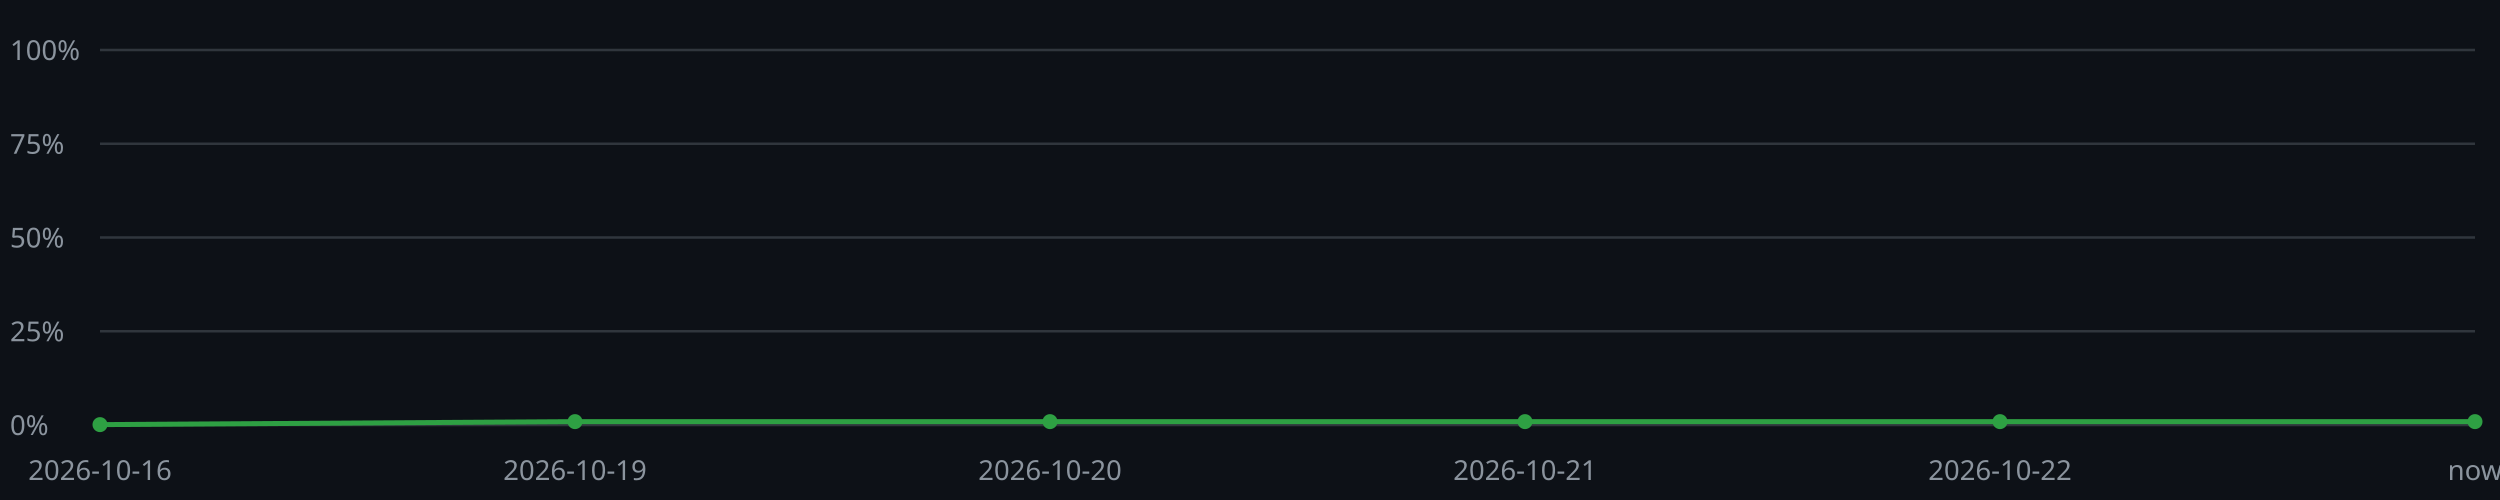
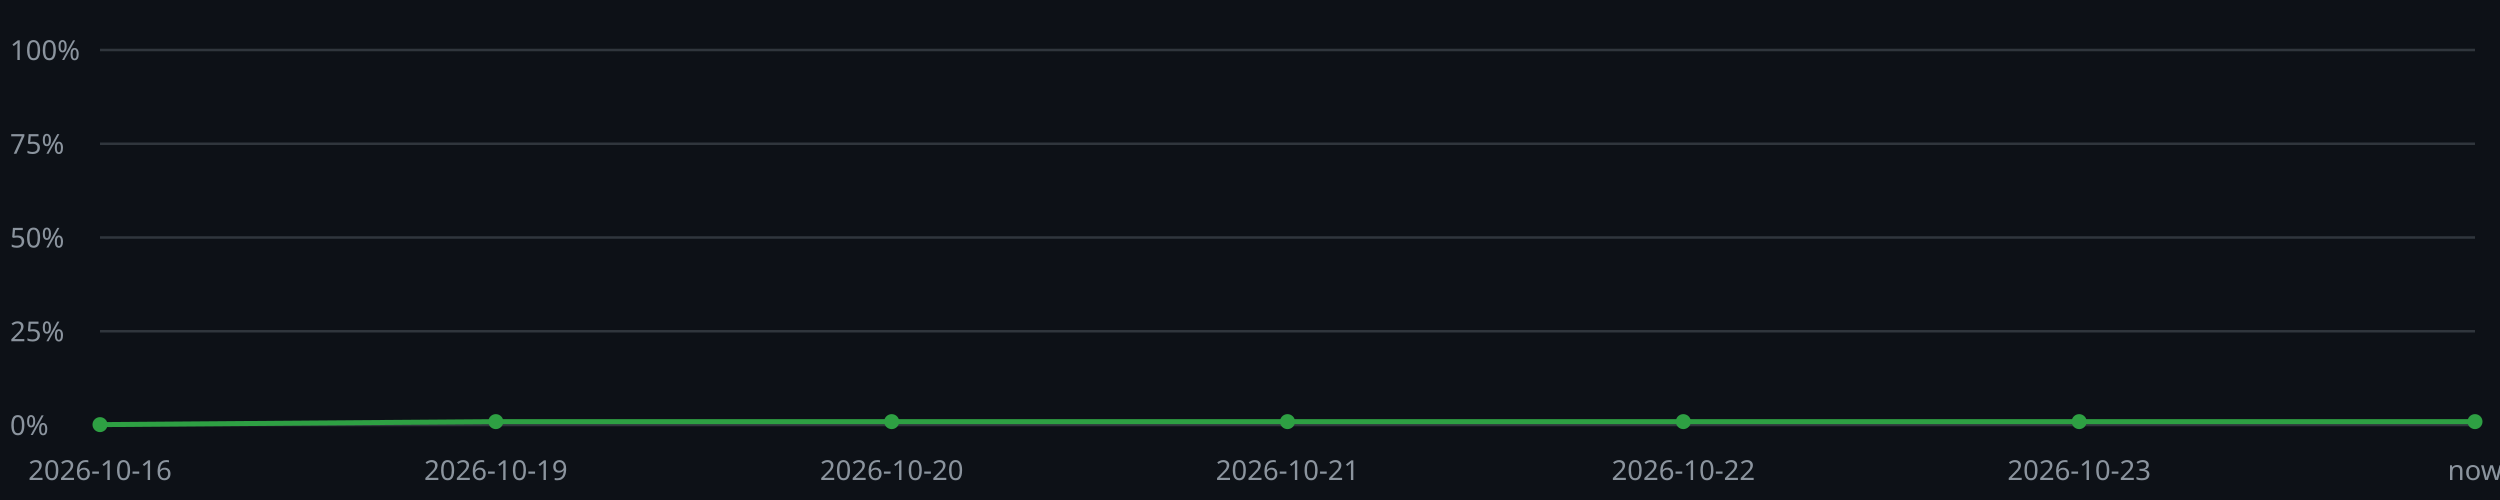
<svg xmlns="http://www.w3.org/2000/svg" viewBox="0 0 1000 200" width="1000" height="200">
  <style>text{font-family:sans-serif;font-size:11px;fill:#8b949e}.l{stroke:#30363d;stroke-width:1}.p{fill:none;stroke:#2ea043;stroke-width:2}.m{fill:#2ea043}</style>
  <rect x="0" y="0" width="1000" height="200" fill="#0d1117" />
  <line class="l" x1="40" y1="170.00" x2="990" y2="170.00" />
  <text x="4" y="174.00">0%</text>
  <line class="l" x1="40" y1="132.50" x2="990" y2="132.50" />
  <text x="4" y="136.50">25%</text>
  <line class="l" x1="40" y1="95.00" x2="990" y2="95.00" />
  <text x="4" y="99.00">50%</text>
  <line class="l" x1="40" y1="57.50" x2="990" y2="57.50" />
  <text x="4" y="61.50">75%</text>
  <line class="l" x1="40" y1="20.00" x2="990" y2="20.00" />
  <text x="4" y="24.00">100%</text>
-   <polyline class="p" points="40.00,169.85 230.00,168.65 420.00,168.65 610.00,168.65 800.00,168.65 990.00,168.65" />
+   <polyline class="p" points="40.00,169.85 198.33,168.65 356.67,168.65 515.00,168.65 673.33,168.65 831.67,168.65 990.00,168.65" />
  <circle class="m" cx="40.00" cy="169.85" r="3" />
  <text x="40.00" y="192" text-anchor="middle">2026-10-16</text>
-   <circle class="m" cx="230.00" cy="168.65" r="3" />
-   <text x="230.00" y="192" text-anchor="middle">2026-10-19</text>
-   <circle class="m" cx="420.00" cy="168.65" r="3" />
-   <text x="420.00" y="192" text-anchor="middle">2026-10-20</text>
-   <circle class="m" cx="610.00" cy="168.65" r="3" />
-   <text x="610.00" y="192" text-anchor="middle">2026-10-21</text>
-   <circle class="m" cx="800.00" cy="168.65" r="3" />
-   <text x="800.00" y="192" text-anchor="middle">2026-10-22</text>
+   <circle class="m" cx="198.33" cy="168.65" r="3" />
+   <text x="198.33" y="192" text-anchor="middle">2026-10-19</text>
+   <circle class="m" cx="356.67" cy="168.65" r="3" />
+   <text x="356.67" y="192" text-anchor="middle">2026-10-20</text>
+   <circle class="m" cx="515.00" cy="168.65" r="3" />
+   <text x="515.00" y="192" text-anchor="middle">2026-10-21</text>
+   <circle class="m" cx="673.33" cy="168.65" r="3" />
+   <text x="673.33" y="192" text-anchor="middle">2026-10-22</text>
+   <circle class="m" cx="831.67" cy="168.65" r="3" />
+   <text x="831.67" y="192" text-anchor="middle">2026-10-23</text>
  <circle class="m" cx="990.00" cy="168.65" r="3" />
  <text x="990.00" y="192" text-anchor="middle">now</text>
</svg>
